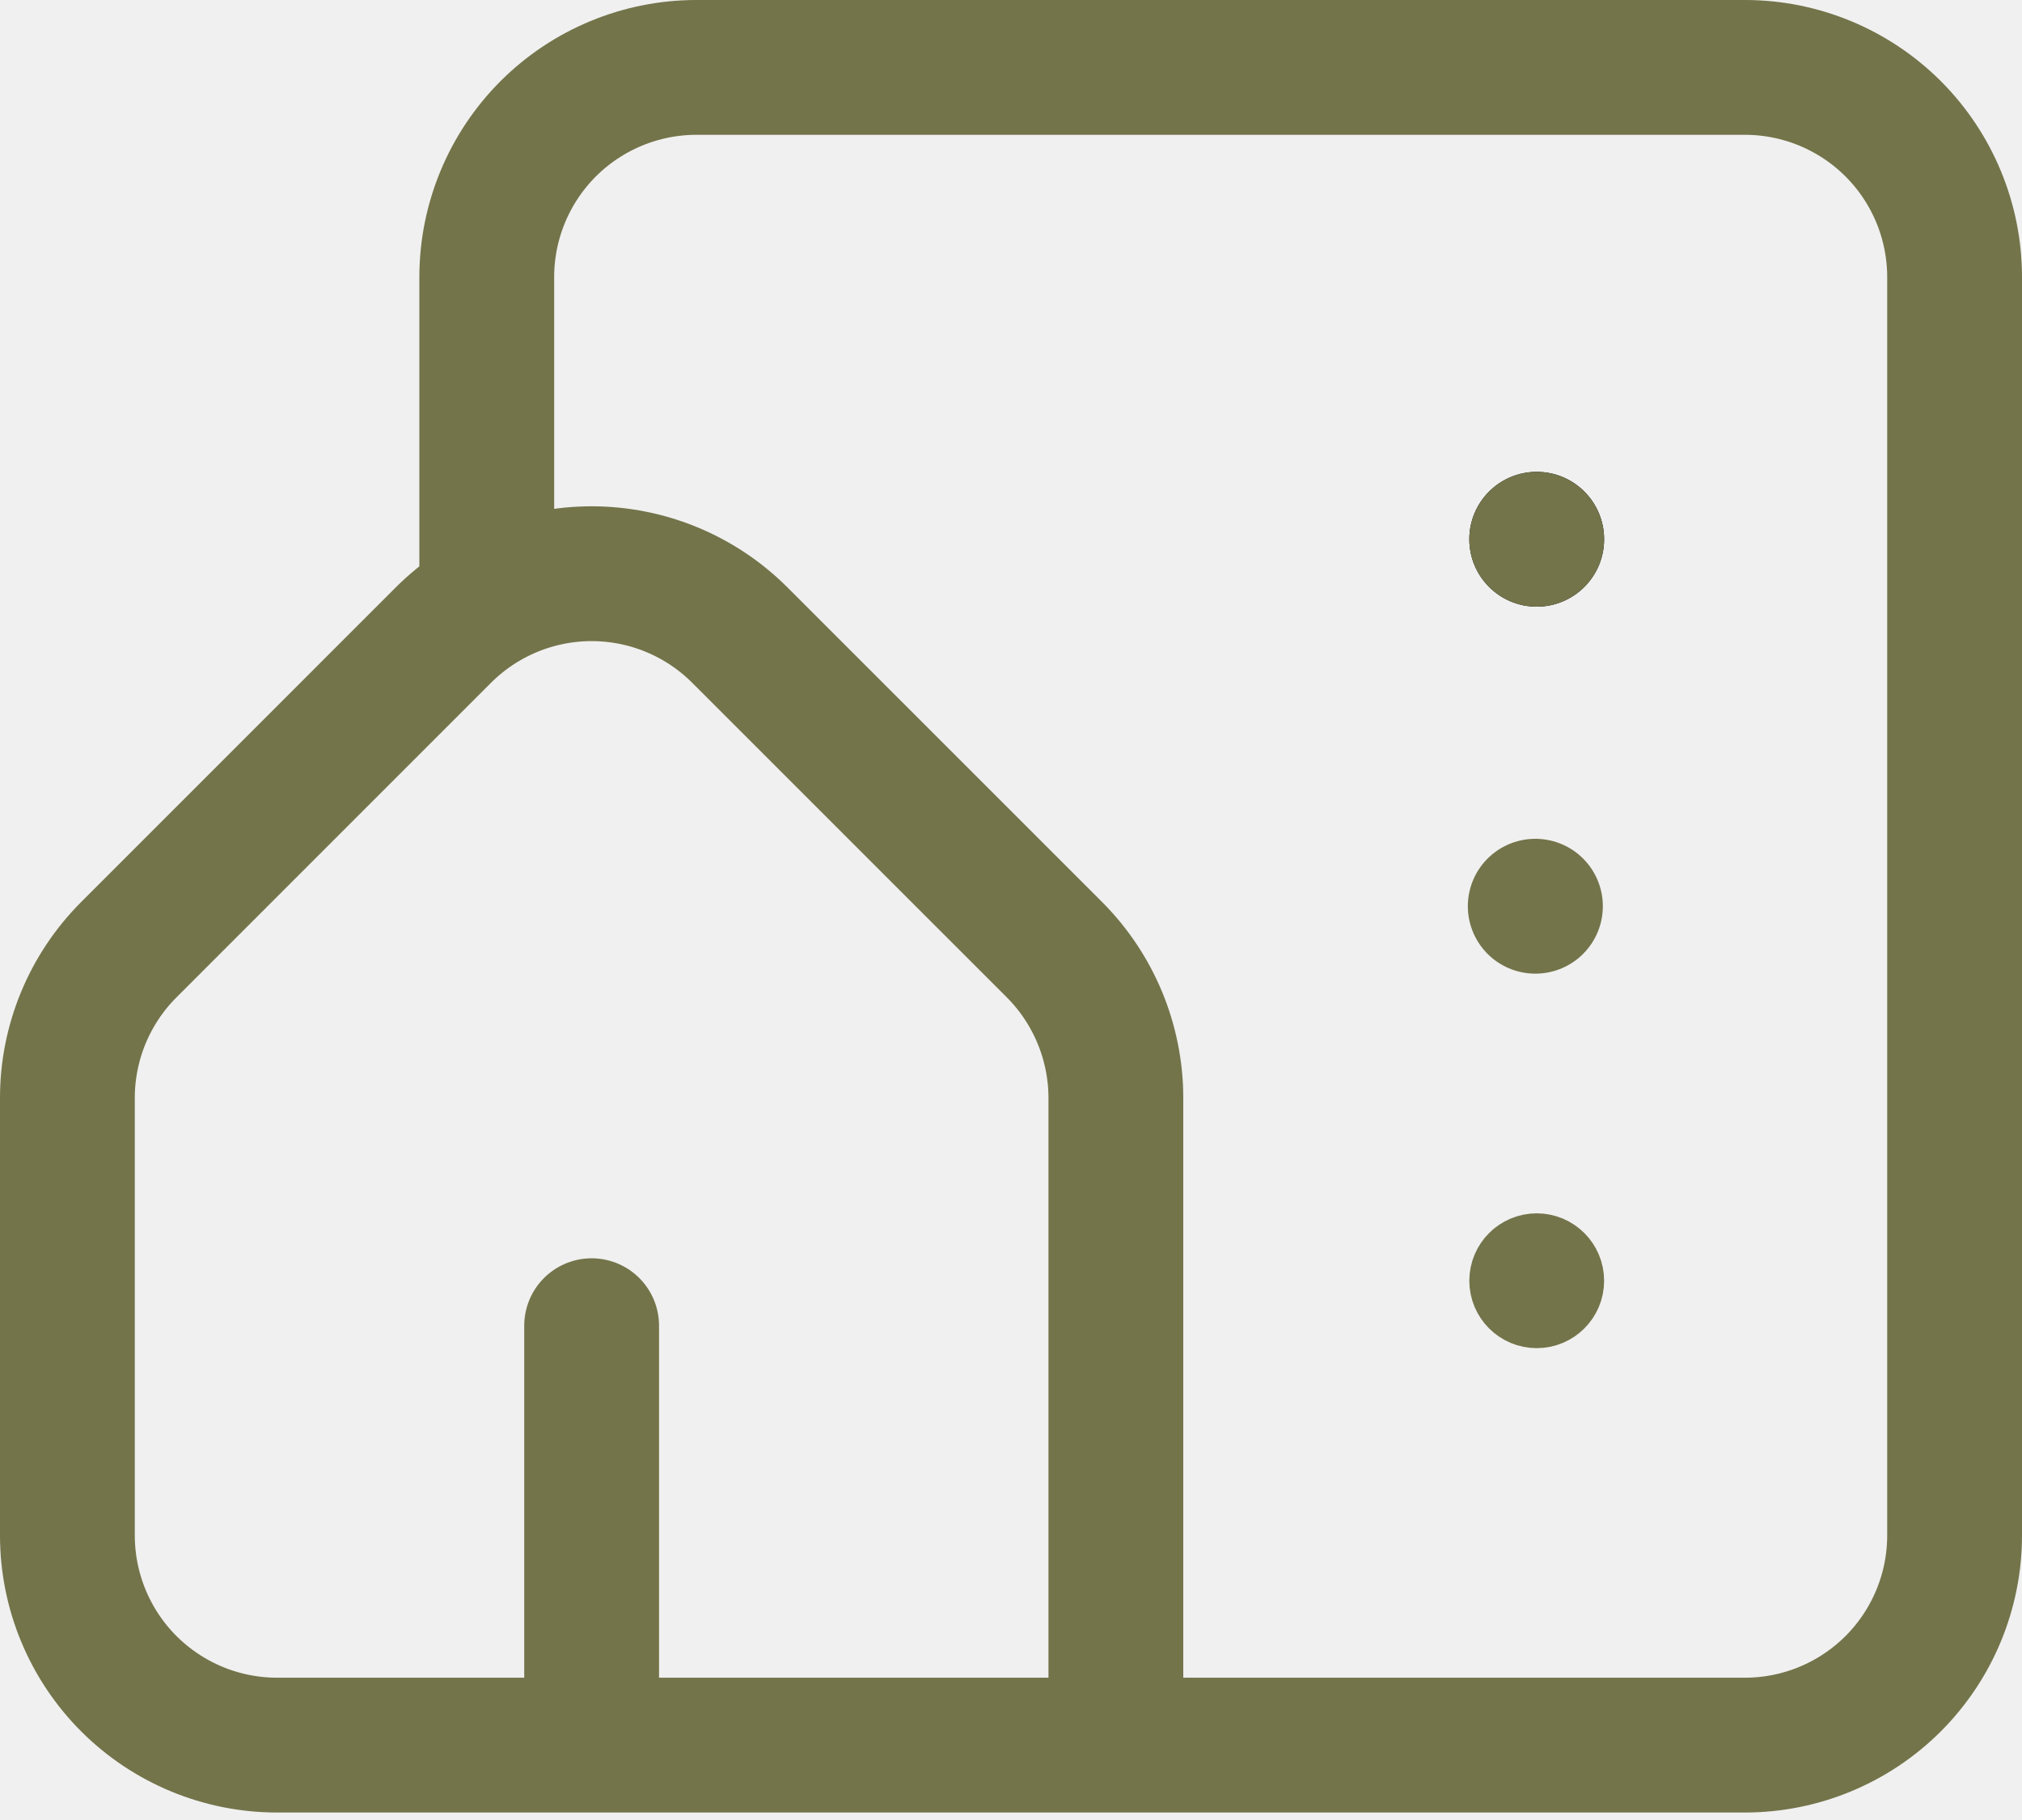
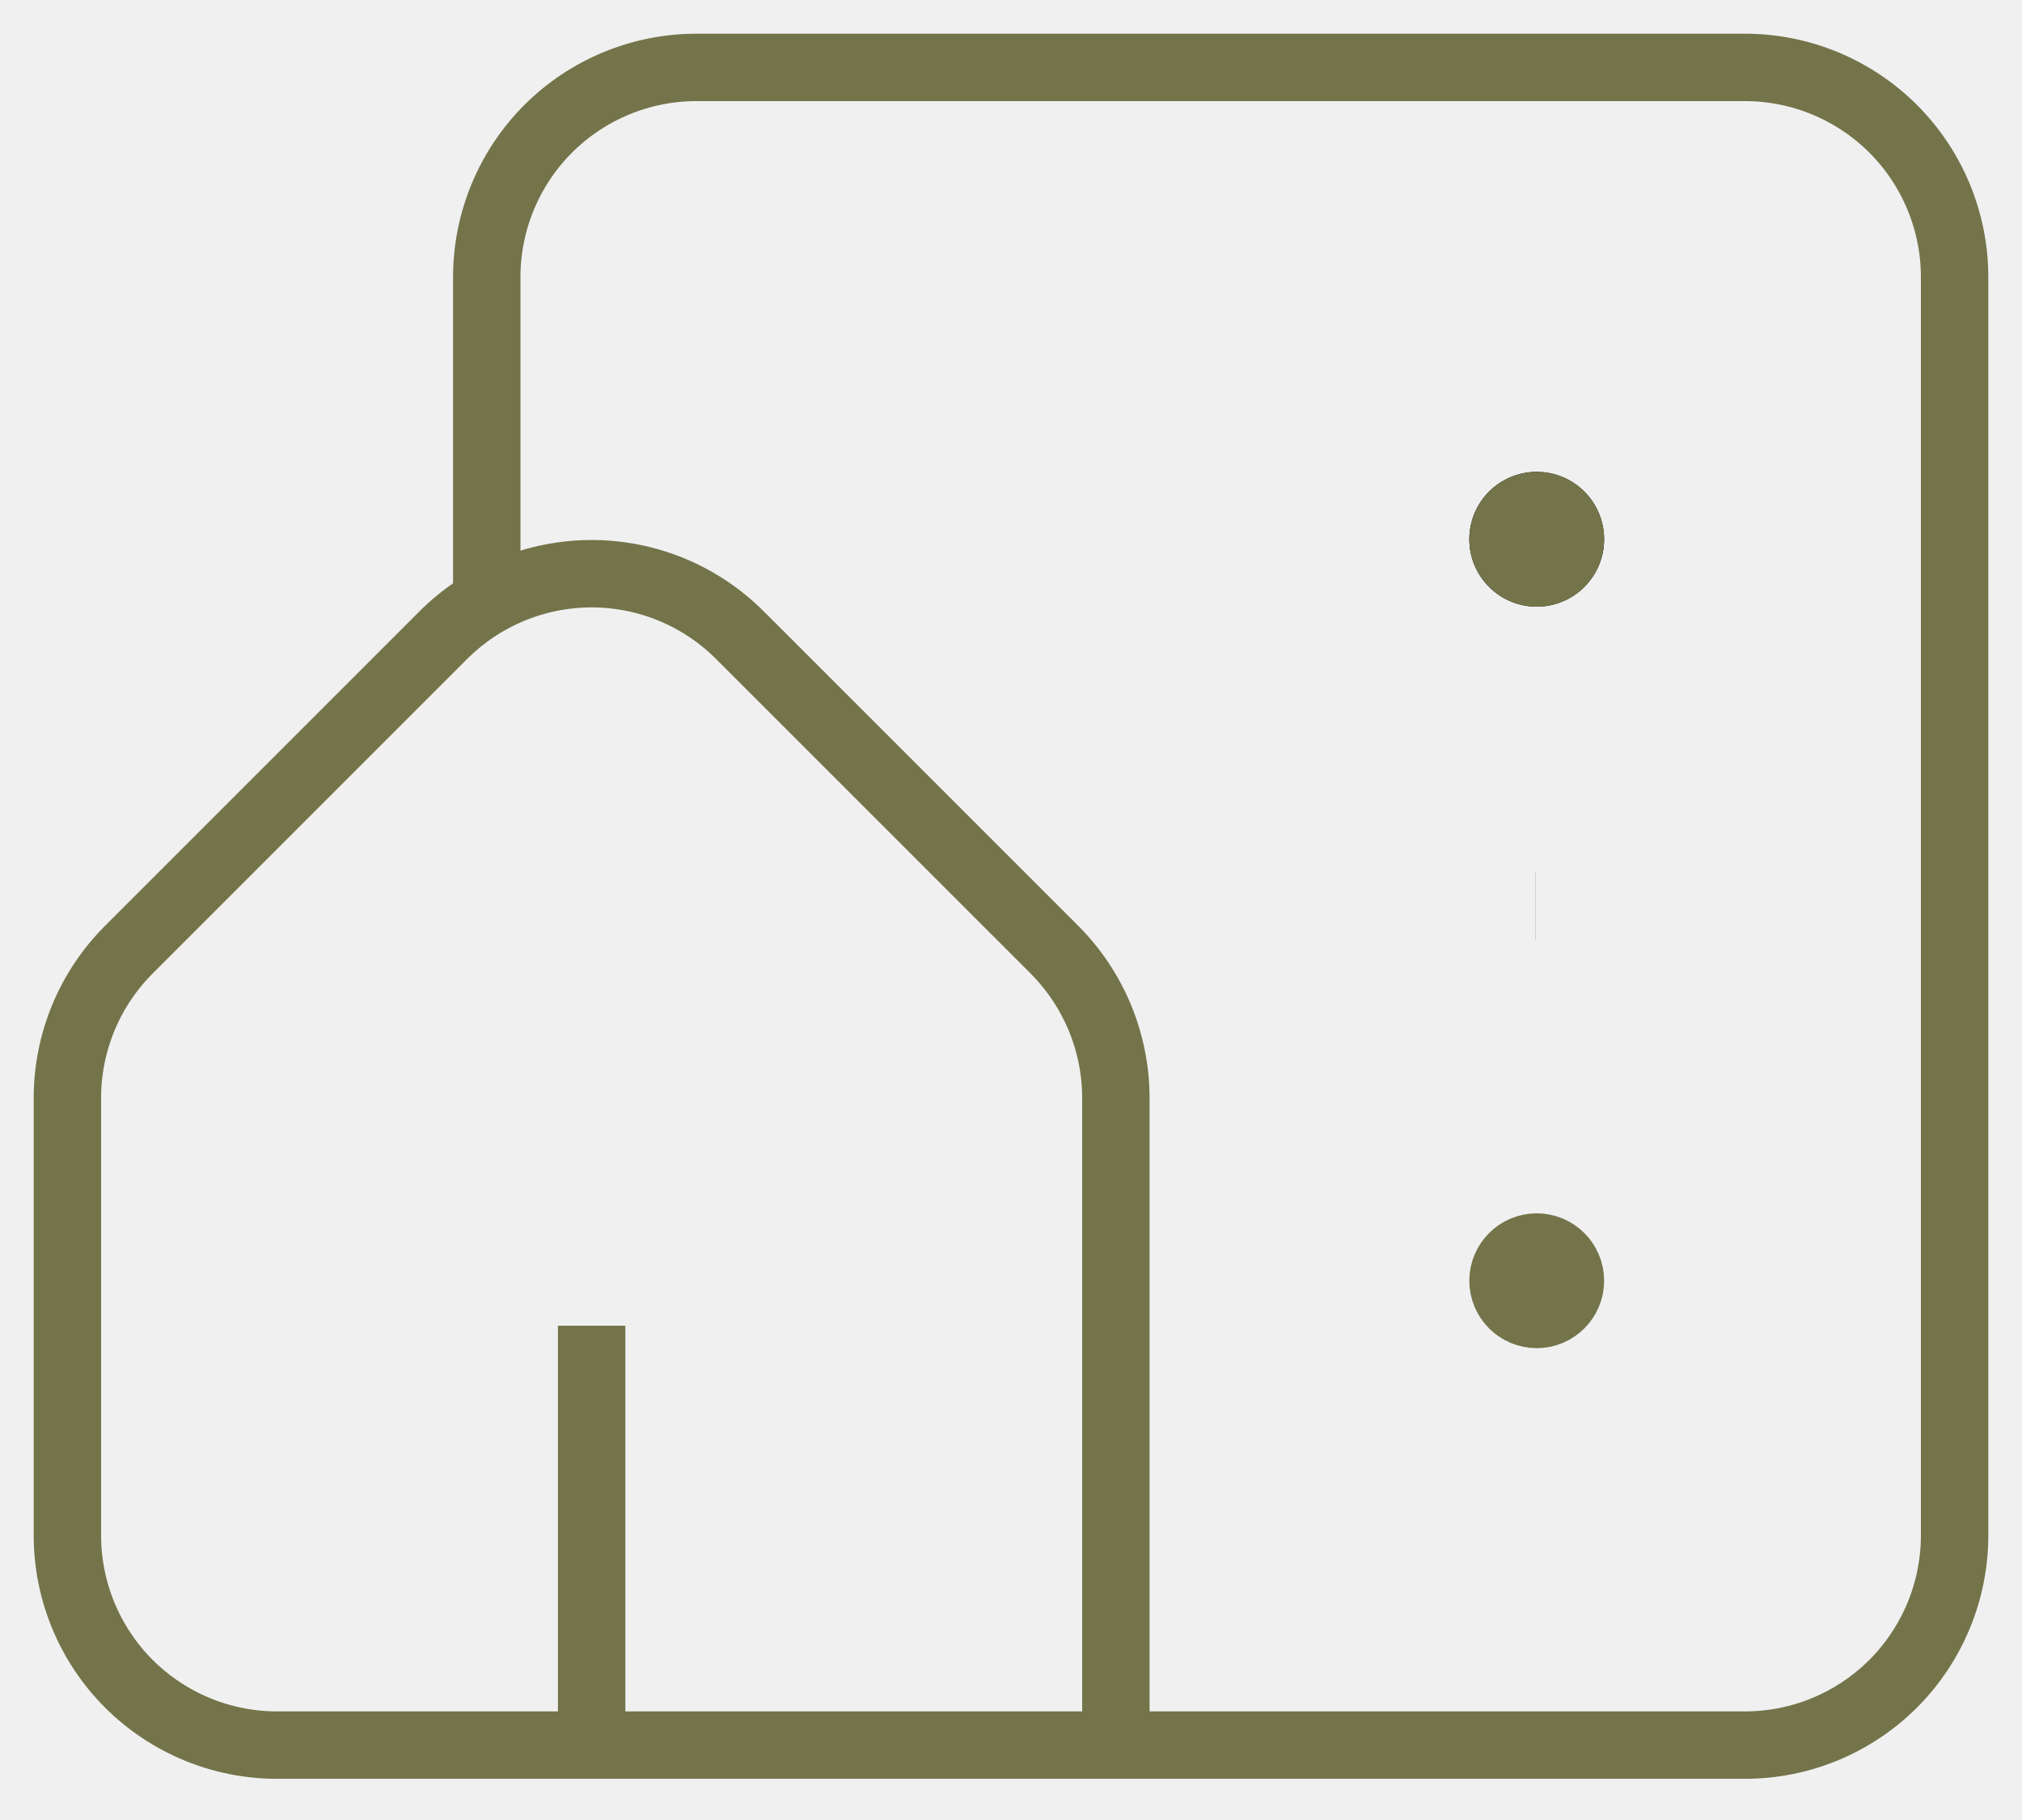
<svg xmlns="http://www.w3.org/2000/svg" width="30" height="27" viewBox="0 0 30 27" fill="none">
-   <path d="M7.222 8.778V4.111C7.222 3.286 7.55 2.495 8.133 1.911C8.717 1.328 9.508 1 10.333 1H25.889C26.714 1 27.505 1.328 28.089 1.911C28.672 2.495 29 3.286 29 4.111V22.778C29 23.603 28.672 24.394 28.089 24.978C27.505 25.561 26.714 25.889 25.889 25.889H16.556M16.556 25.889V16.288C16.555 15.463 16.227 14.672 15.644 14.088L10.977 9.422C10.394 8.839 9.603 8.511 8.778 8.511C7.953 8.511 7.162 8.839 6.578 9.422L1.912 14.088C1.328 14.672 1 15.463 1 16.288V22.778C1 23.603 1.328 24.394 1.911 24.978C2.495 25.561 3.286 25.889 4.111 25.889H8.778M16.556 25.889H8.778M8.778 25.889V19.667M22.781 13.444H22.778" stroke="#73744A" stroke-width="2" stroke-linecap="round" stroke-linejoin="round" />
+   <path d="M7.222 8.778V4.111C7.222 3.286 7.55 2.495 8.133 1.911C8.717 1.328 9.508 1 10.333 1H25.889C26.714 1 27.505 1.328 28.089 1.911C28.672 2.495 29 3.286 29 4.111V22.778C29 23.603 28.672 24.394 28.089 24.978C27.505 25.561 26.714 25.889 25.889 25.889H16.556M16.556 25.889V16.288C16.555 15.463 16.227 14.672 15.644 14.088L10.977 9.422C10.394 8.839 9.603 8.511 8.778 8.511C7.953 8.511 7.162 8.839 6.578 9.422L1.912 14.088C1.328 14.672 1 15.463 1 16.288V22.778C1 23.603 1.328 24.394 1.911 24.978C2.495 25.561 3.286 25.889 4.111 25.889H8.778M16.556 25.889H8.778M8.778 25.889V19.667M22.781 13.444H22.778" stroke="#73744A" strokeWidth="2" strokeLinecap="round" strokeLinejoin="round" />
  <mask id="path-2-inside-1_588_16874" fill="white">
    <ellipse cx="22.8" cy="8" rx="1" ry="1" />
  </mask>
  <ellipse cx="22.8" cy="8" rx="1" ry="1" fill="black" />
  <path d="M22.8 8V8V10C23.904 10 24.8 9.105 24.8 8H22.8ZM22.8 8V8H20.8C20.8 9.105 21.695 10 22.8 10V8ZM22.8 8V8V6C21.695 6 20.8 6.895 20.8 8H22.8ZM22.8 8V8H24.8C24.8 6.895 23.904 6 22.8 6V8Z" fill="#73744A" mask="url(#path-2-inside-1_588_16874)" />
  <path d="M23.3 19C23.3 19.276 23.076 19.5 22.8 19.5C22.524 19.5 22.3 19.276 22.3 19C22.3 18.724 22.524 18.5 22.8 18.5C23.076 18.5 23.3 18.724 23.3 19Z" fill="black" stroke="#73744A" />
</svg>
